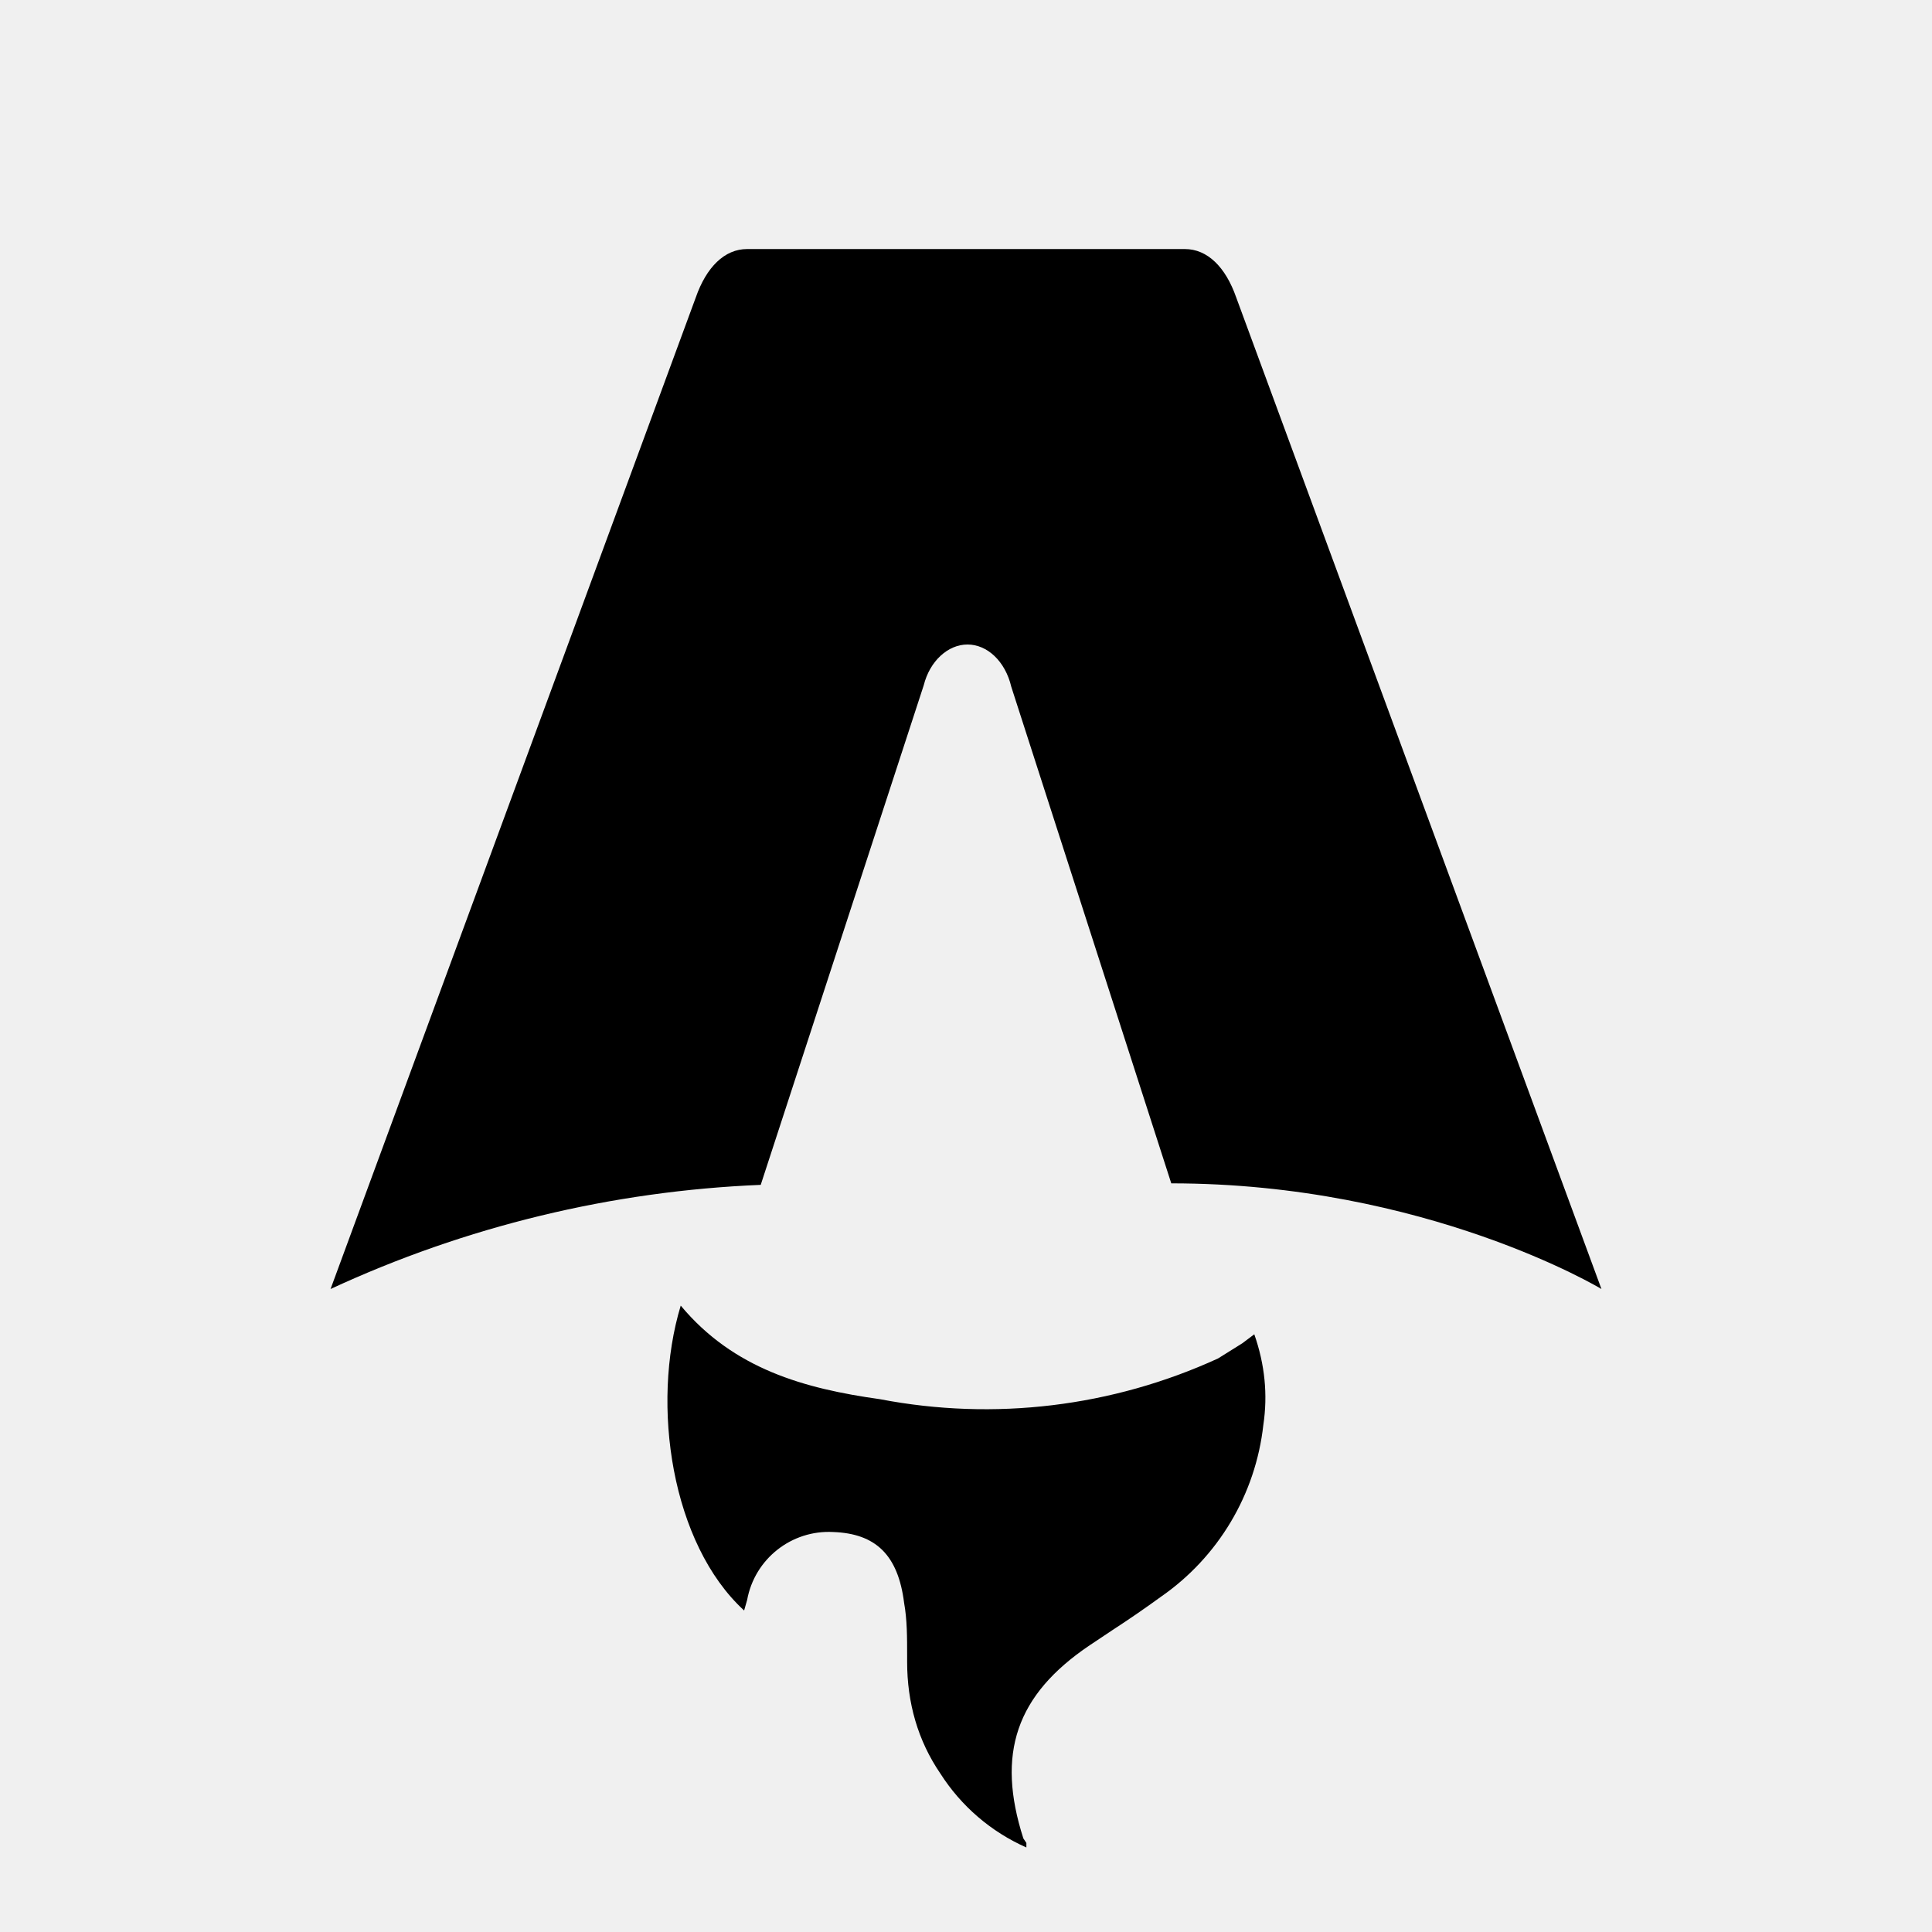
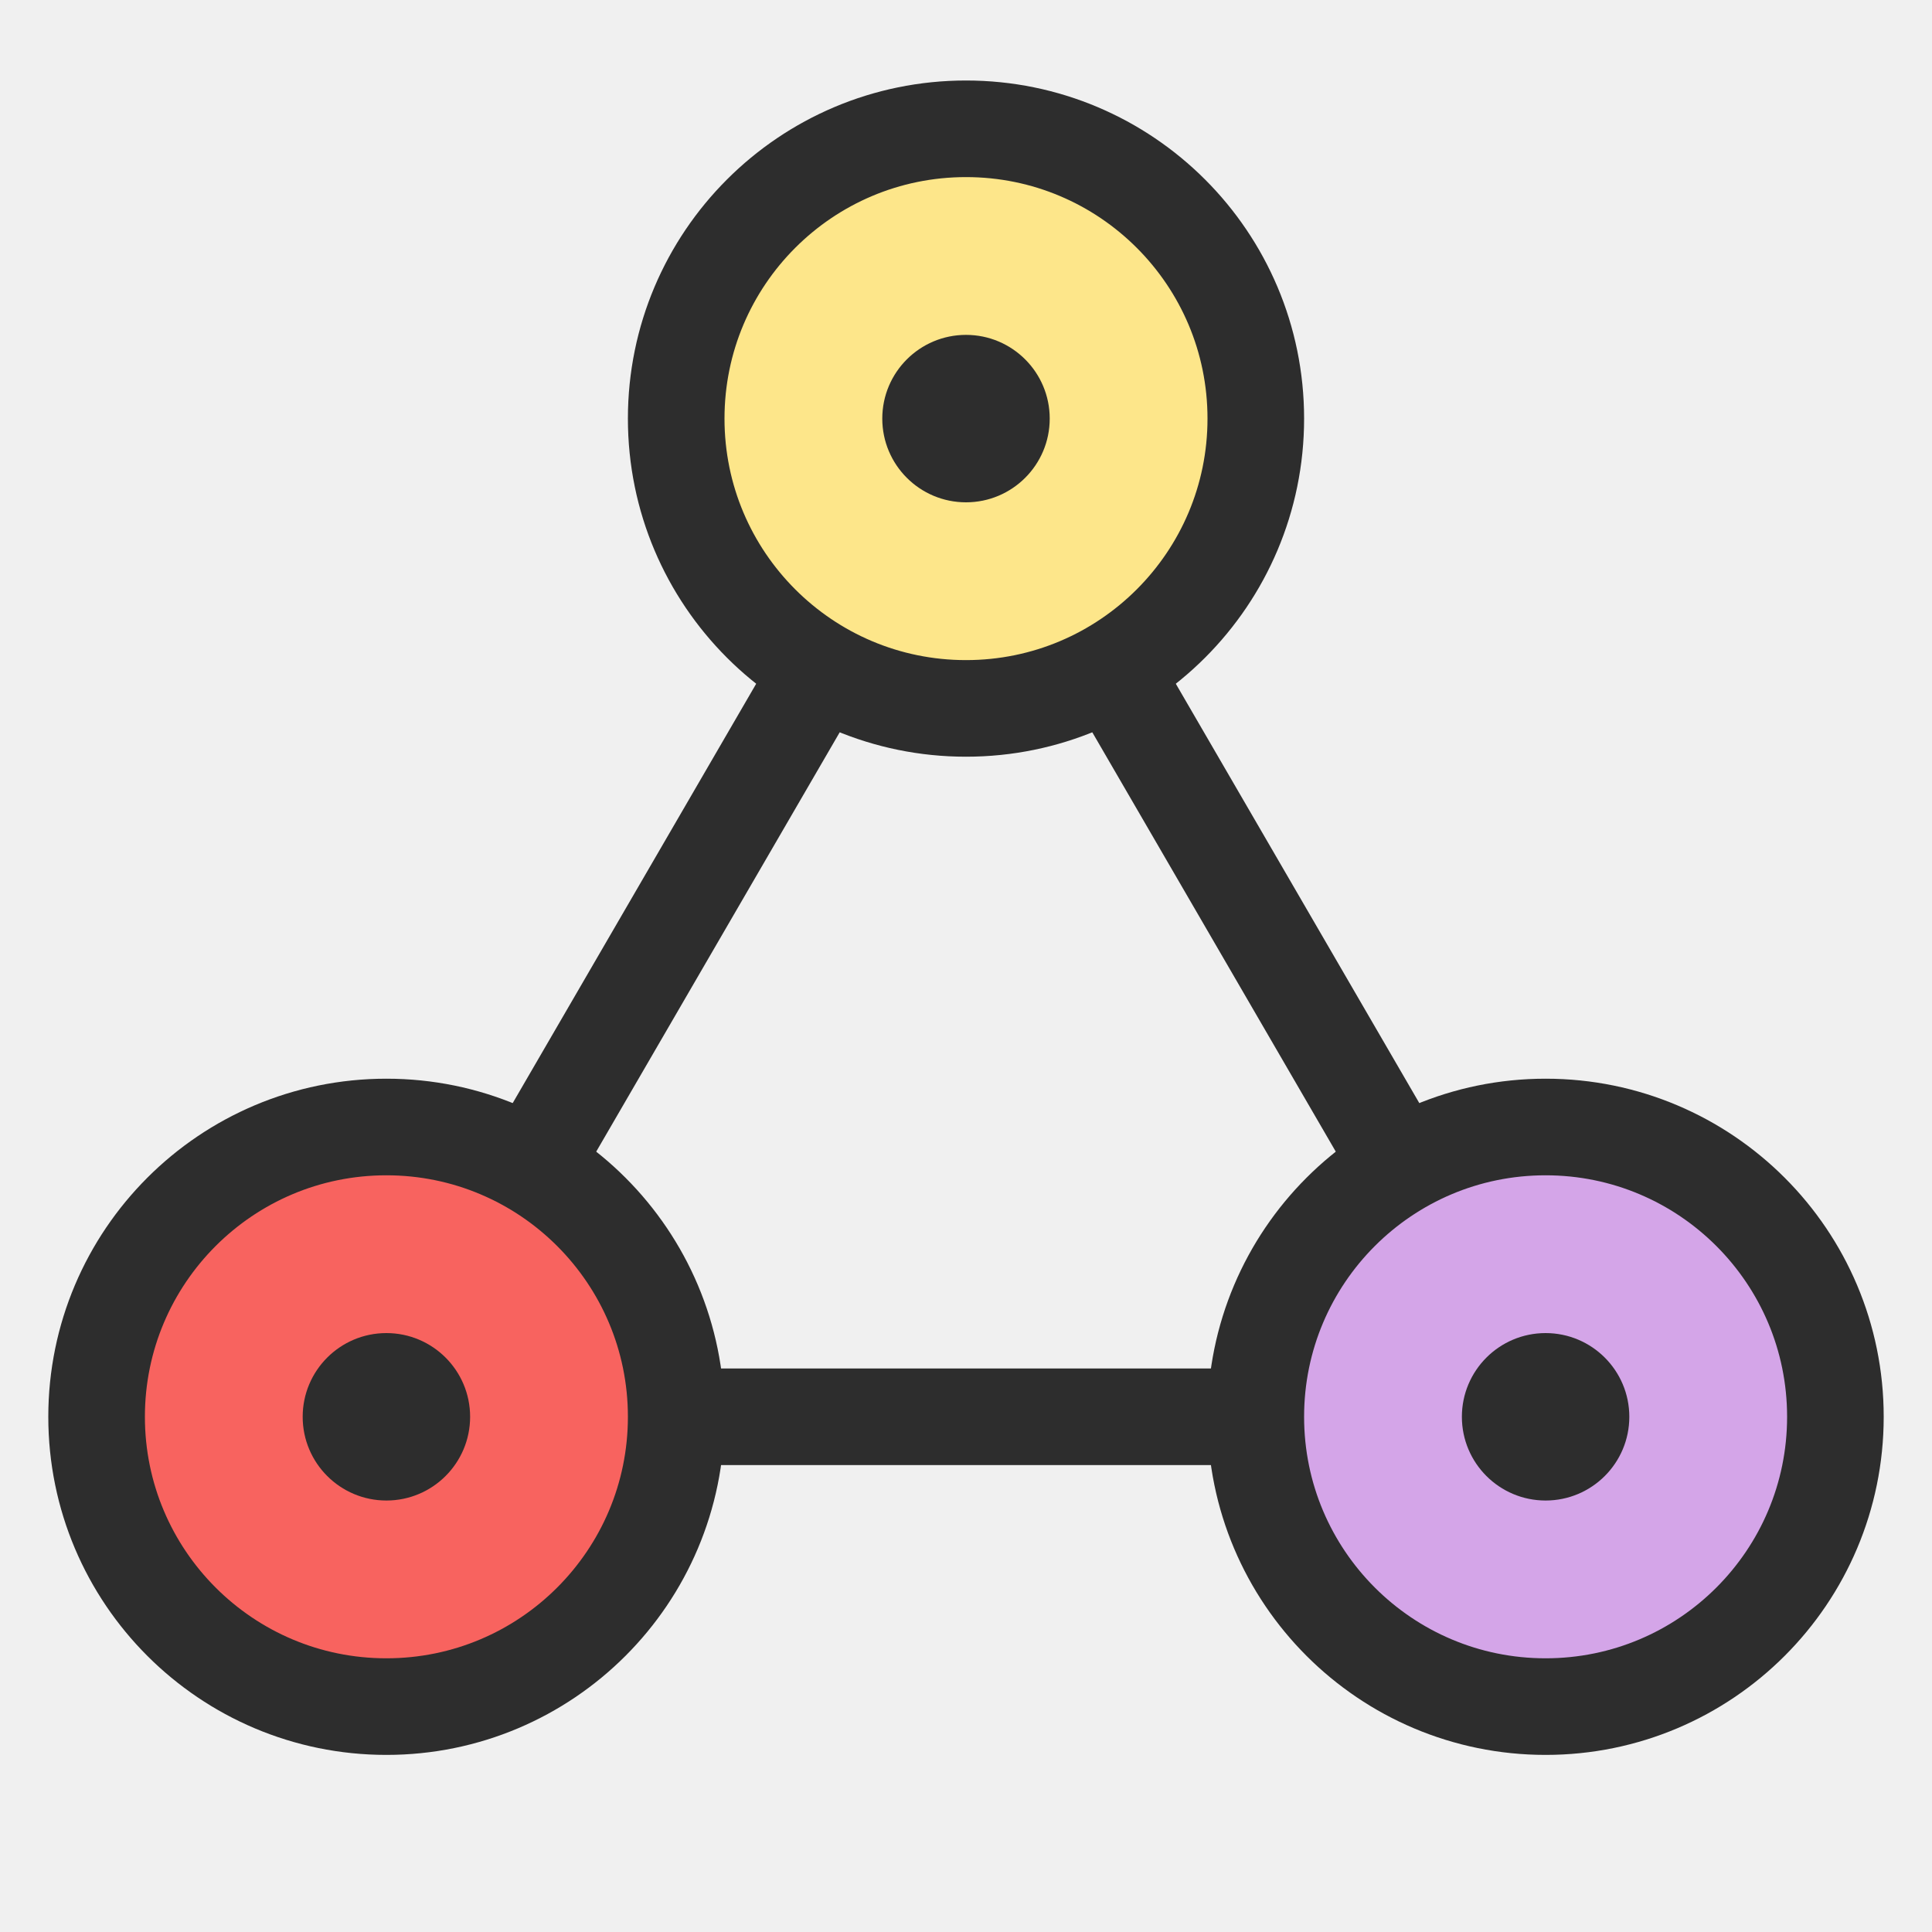
- <svg xmlns="http://www.w3.org/2000/svg" fill="none" viewBox="0 0 128 128">
-   <path d="M50.4 78.5a75.1 75.1 0 0 0-28.5 6.9l24.2-65.7c.7-2 1.9-3.2 3.4-3.2h29c1.5 0 2.7 1.2 3.4 3.2l24.2 65.7s-11.6-7-28.5-7L67 45.5c-.4-1.7-1.6-2.8-2.9-2.8-1.3 0-2.5 1.1-2.9 2.7L50.4 78.5Zm-1.1 28.2Zm-4.2-20.2c-2 6.6-.6 15.8 4.2 20.2a17.5 17.5 0 0 1 .2-.7 5.5 5.5 0 0 1 5.7-4.5c2.8.1 4.3 1.5 4.7 4.7.2 1.1.2 2.3.2 3.5v.4c0 2.7.7 5.2 2.2 7.4a13 13 0 0 0 5.7 4.9v-.3l-.2-.3c-1.8-5.6-.5-9.5 4.4-12.8l1.5-1a73 73 0 0 0 3.2-2.2 16 16 0 0 0 6.8-11.4c.3-2 .1-4-.6-6l-.8.6-1.6 1a37 37 0 0 1-22.4 2.7c-5-.7-9.7-2-13.2-6.2Z" />
-   <style>
-         path { fill: #000; }
-         @media (prefers-color-scheme: dark) {
-             path { fill: #FFF; }
-         }
-     </style>
+ <svg xmlns="http://www.w3.org/2000/svg" width="64" height="64" viewBox="0 0 60 60">
+   <path d="M30 13 L12 44 L48 44 Z" fill="none" stroke="#2D2D2D" stroke-width="3" stroke-linejoin="round" />
+   <circle cx="30" cy="13" r="9" fill="#FDE68A" stroke="#2D2D2D" stroke-width="3" />
+   <circle cx="12" cy="44" r="9" fill="#F8635F" stroke="#2D2D2D" stroke-width="3" />
+   <circle cx="48" cy="44" r="9" fill="#D4A5E8" stroke="#2D2D2D" stroke-width="3" />
+   <circle cx="30" cy="13" r="2.6" fill="#2D2D2D" />
+   <circle cx="12" cy="44" r="2.6" fill="#2D2D2D" />
+   <circle cx="48" cy="44" r="2.6" fill="#2D2D2D" />
</svg>
